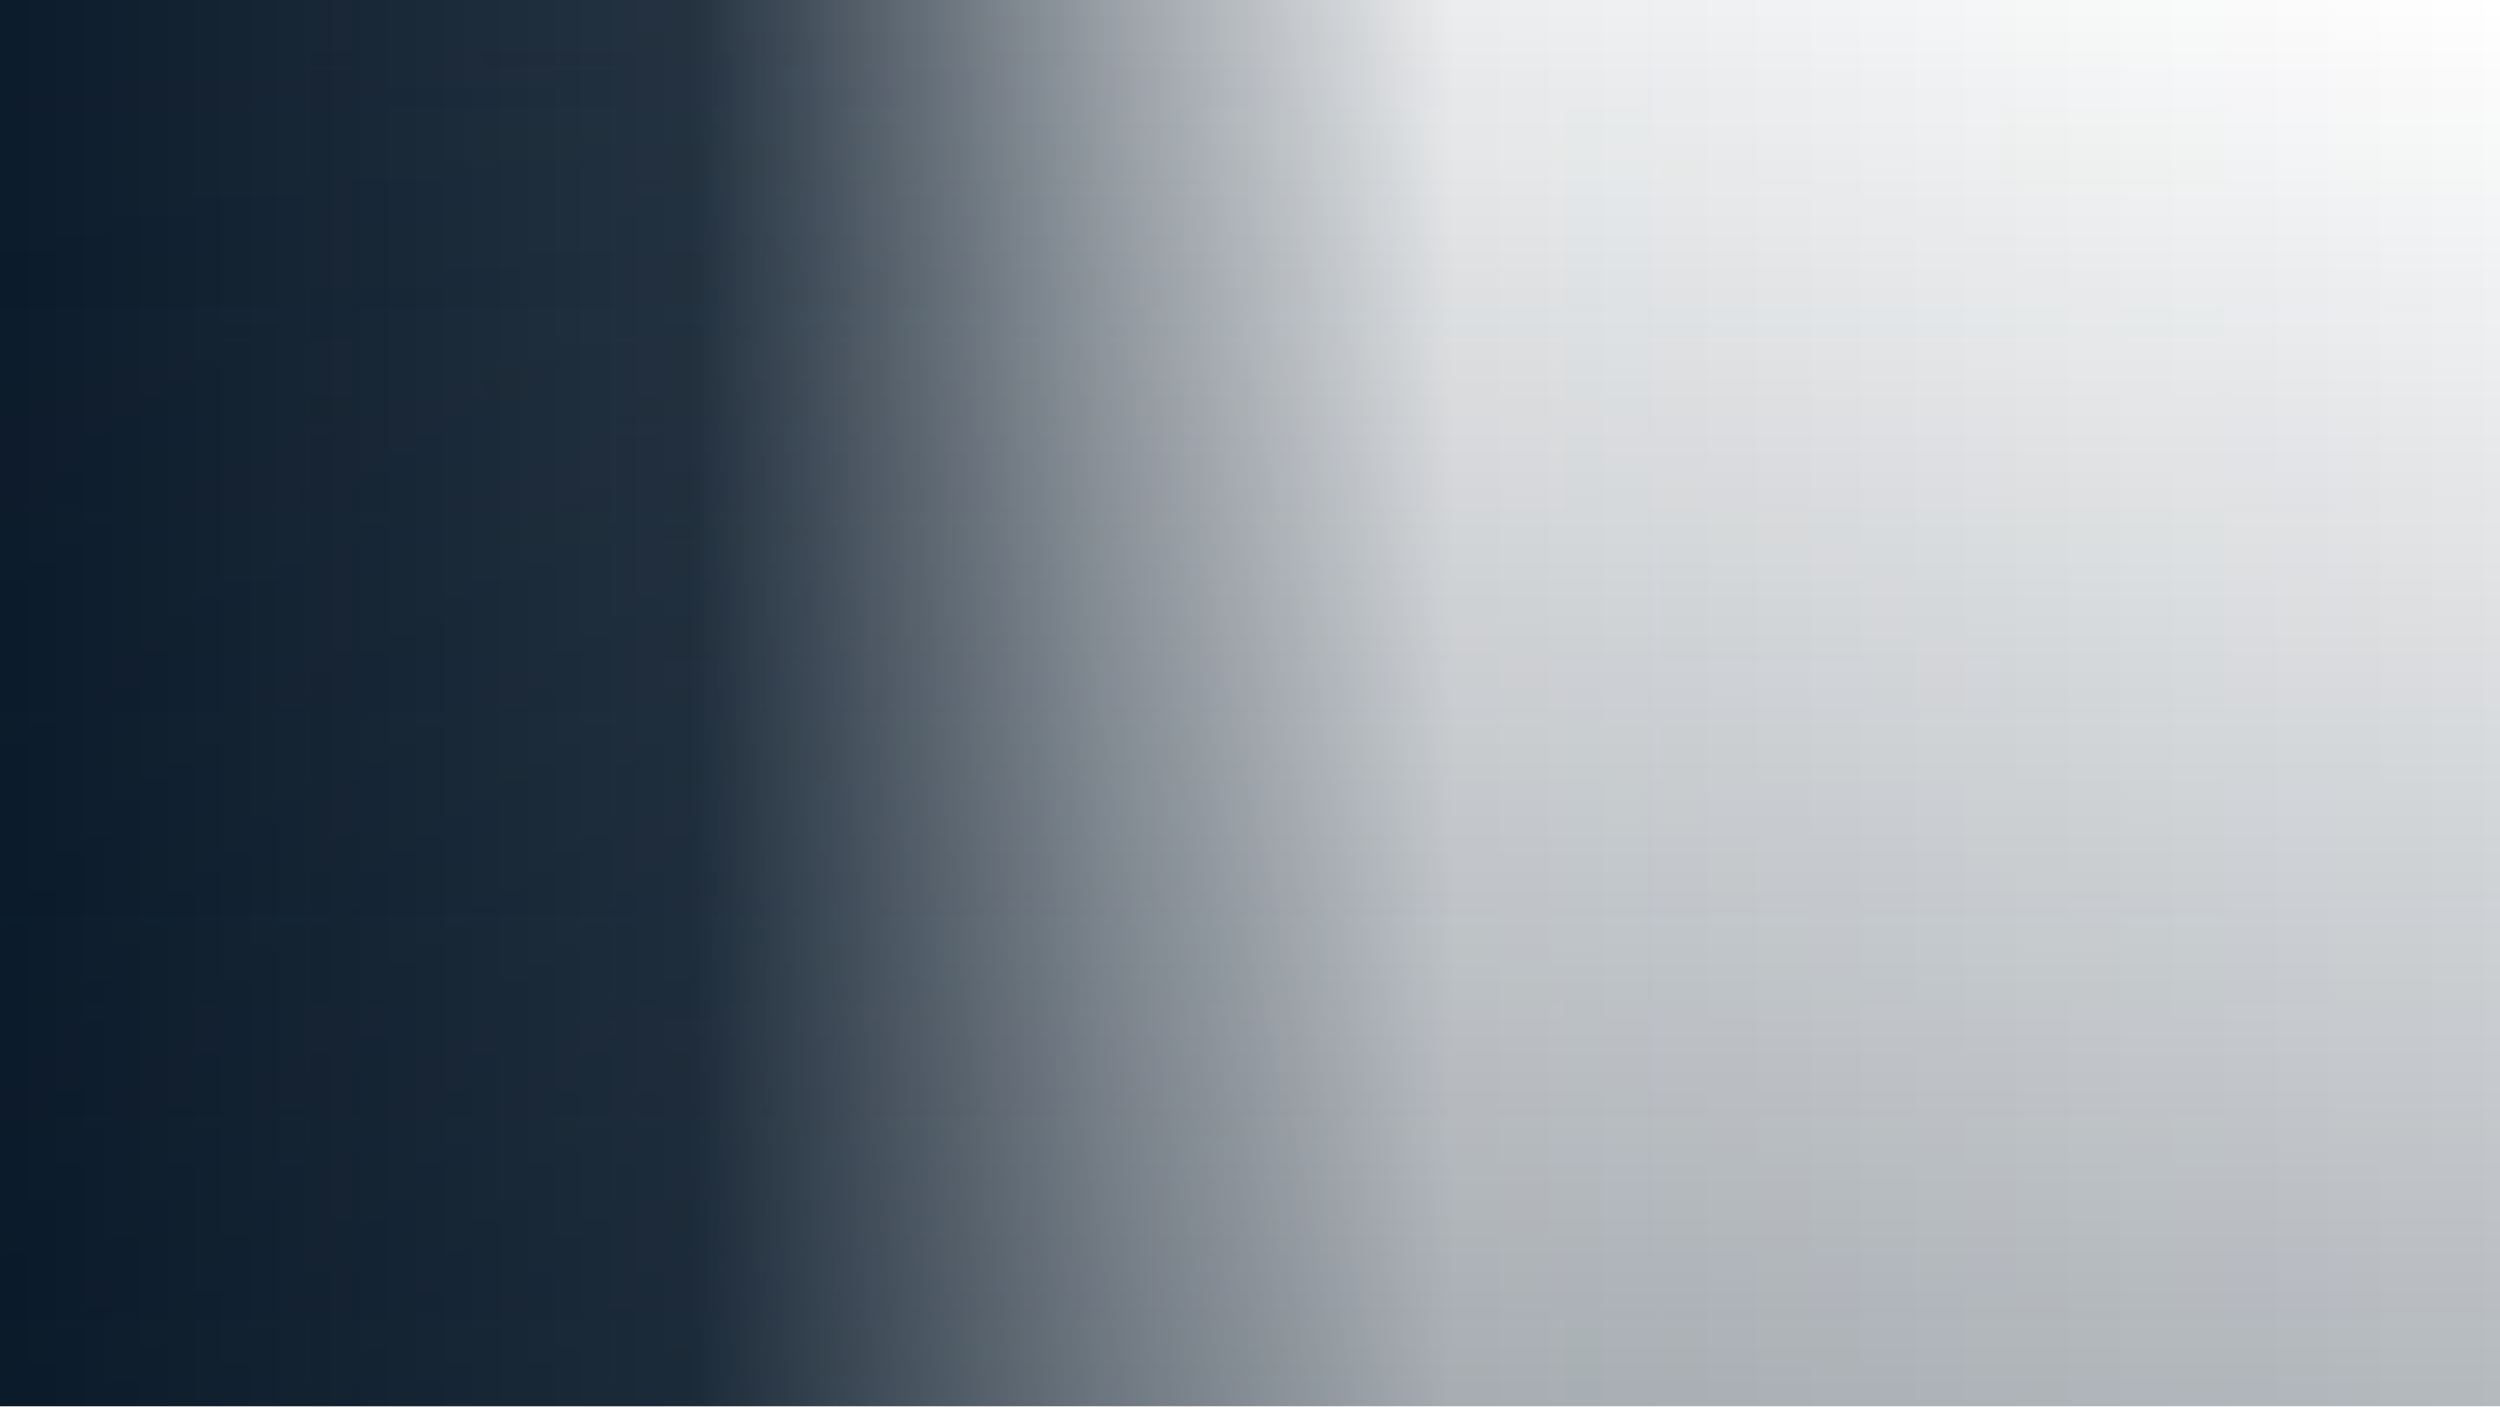
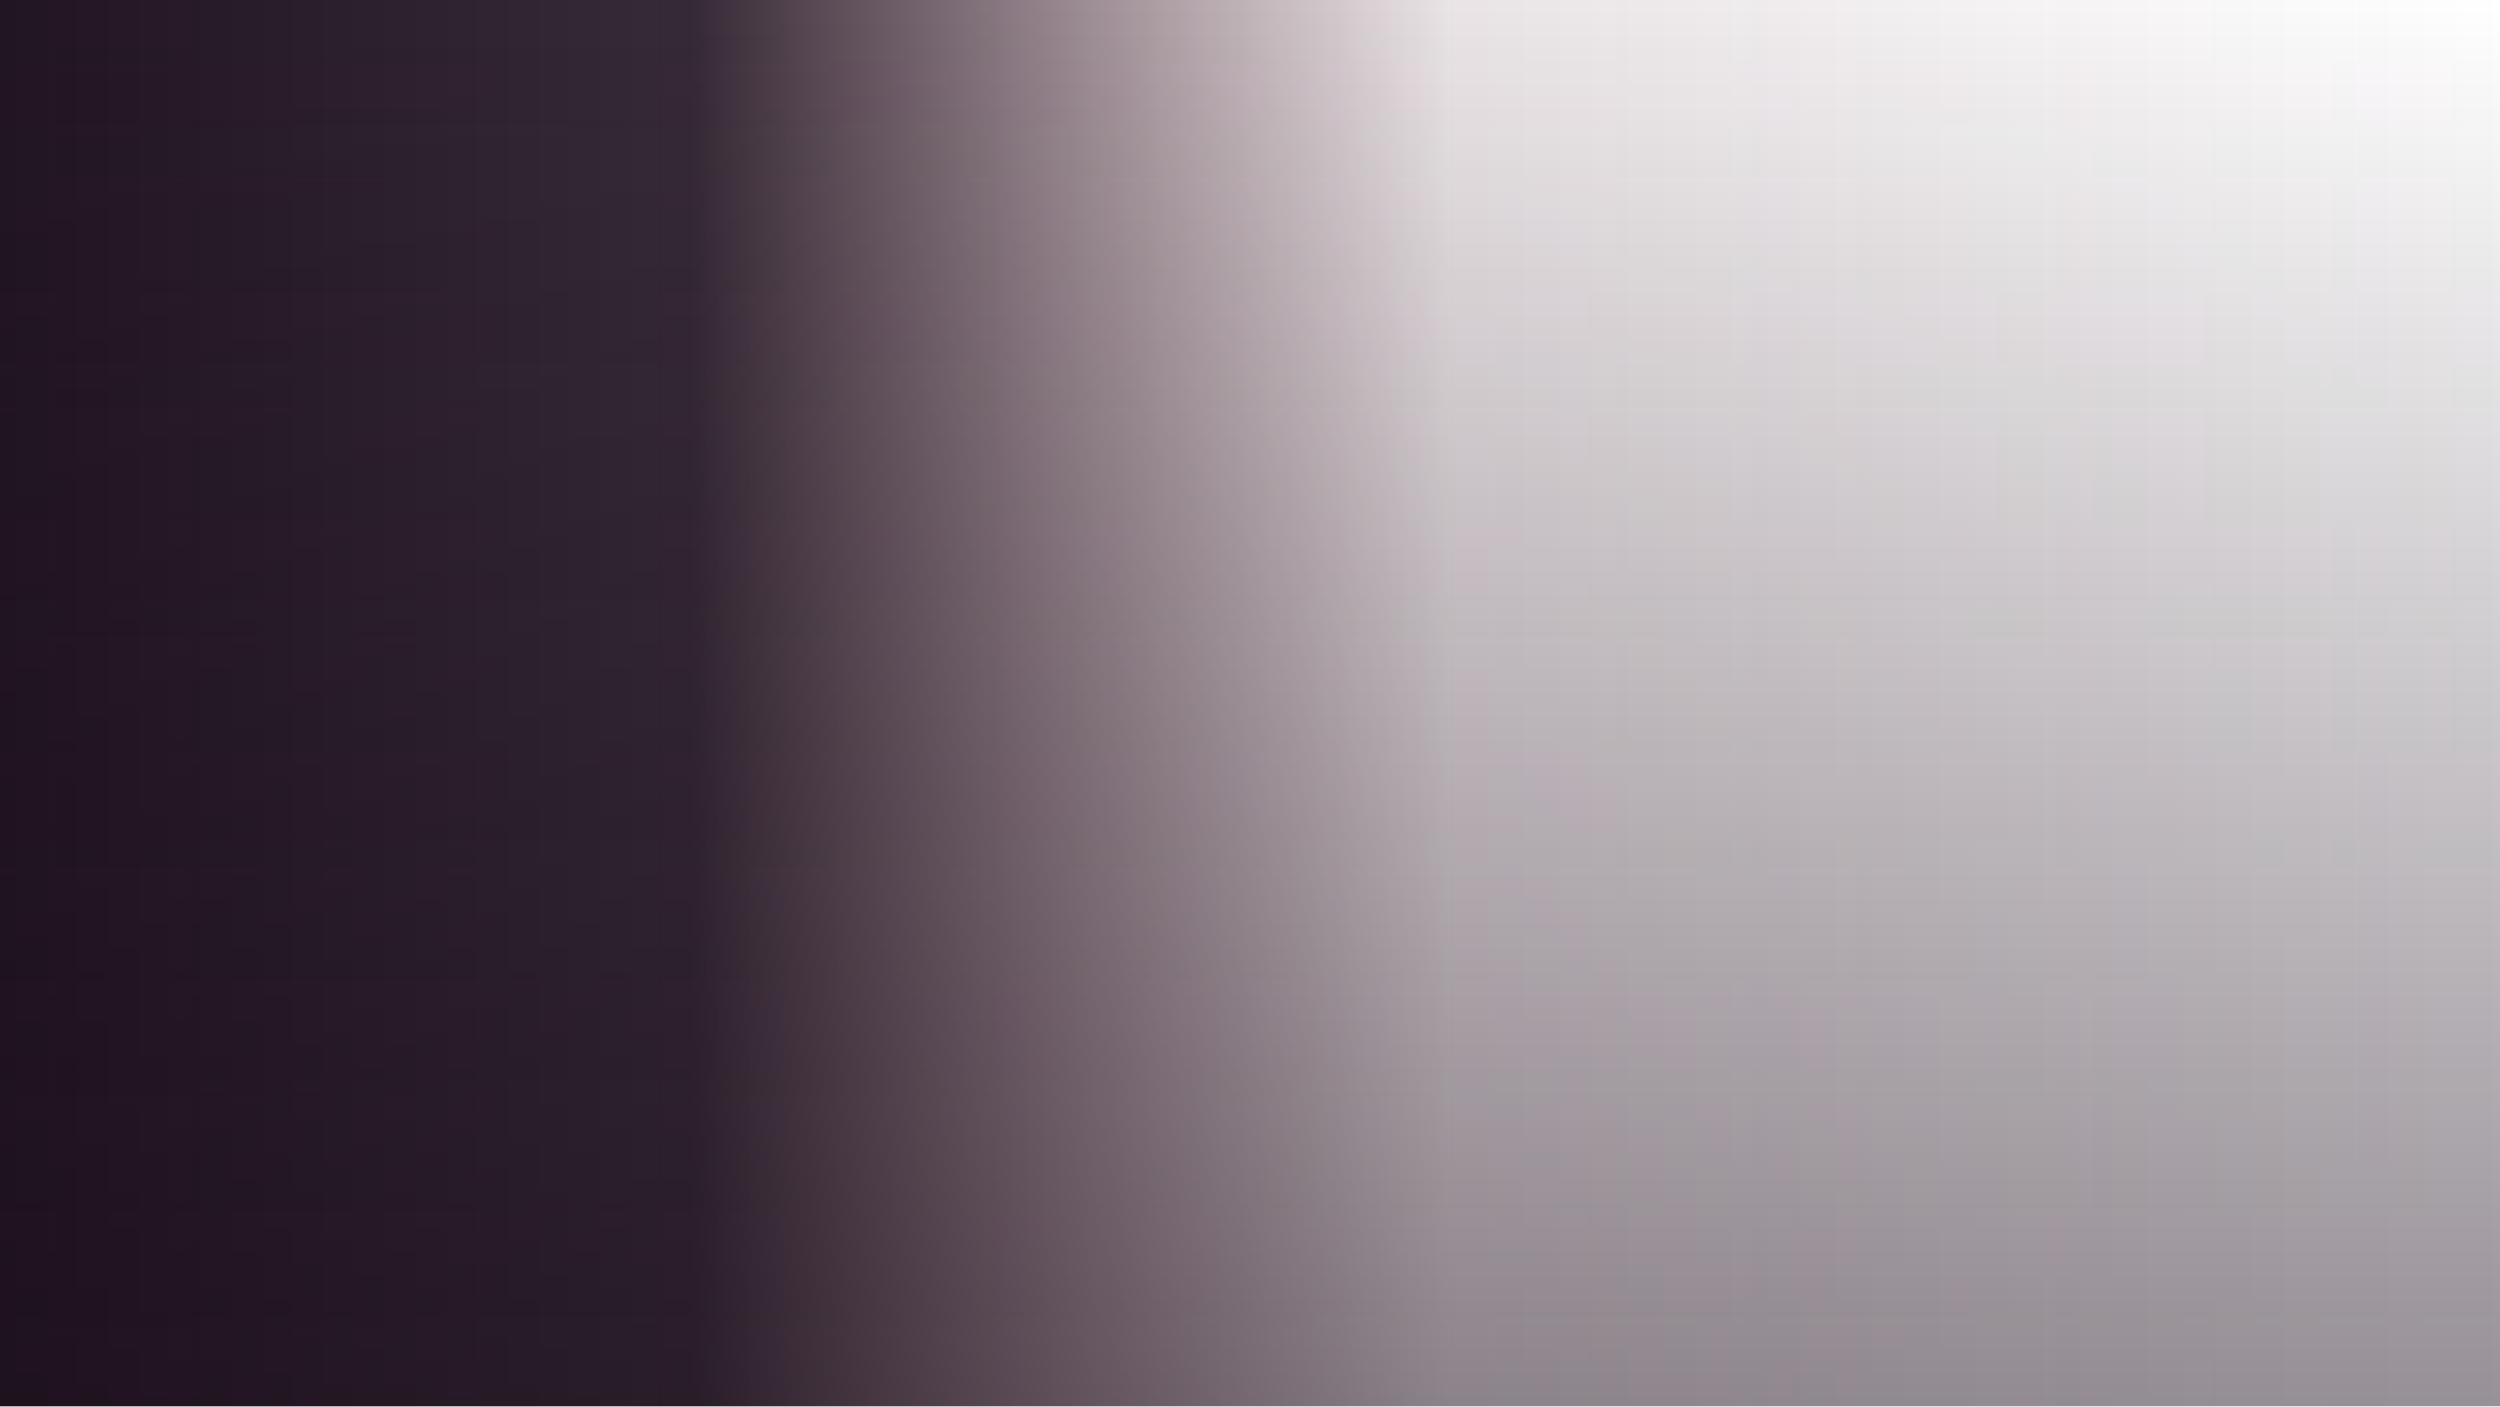
<svg xmlns="http://www.w3.org/2000/svg" width="1280" height="720" viewBox="0 0 1280 720">
  <defs>
    <linearGradient id="portada" x1="0" y1="0" x2="1" y2="0">
-       <stop offset="0" stop-color="#071727" stop-opacity="0.98" />
-       <stop offset="0.28" stop-color="#071727" stop-opacity="0.88" />
-       <stop offset="0.44" stop-color="#071727" stop-opacity="0.42" />
-       <stop offset="0.58" stop-color="#071727" stop-opacity="0.08" />
-       <stop offset="1" stop-color="#071727" stop-opacity="0" />
+       <stop offset="0" stop-color="#1b0d1b" stop-opacity="0.97" />
+       <stop offset="0.28" stop-color="#1b0d1b" stop-opacity="0.88" />
+       <stop offset="0.44" stop-color="#381625" stop-opacity="0.48" />
+       <stop offset="0.58" stop-color="#4a1d2b" stop-opacity="0.12" />
+       <stop offset="1" stop-color="#4a1d2b" stop-opacity="0" />
    </linearGradient>
    <linearGradient id="suelo" x1="0" y1="1" x2="0" y2="0">
-       <stop offset="0" stop-color="#071727" stop-opacity="0.30" />
-       <stop offset="1" stop-color="#071727" stop-opacity="0" />
+       <stop offset="0" stop-color="#1b0d1b" stop-opacity="0.45" />
+       <stop offset="1" stop-color="#1b0d1b" stop-opacity="0" />
    </linearGradient>
  </defs>
  <rect width="1280" height="720" fill="url(#portada)" />
  <rect width="1280" height="720" fill="url(#suelo)" />
</svg>
